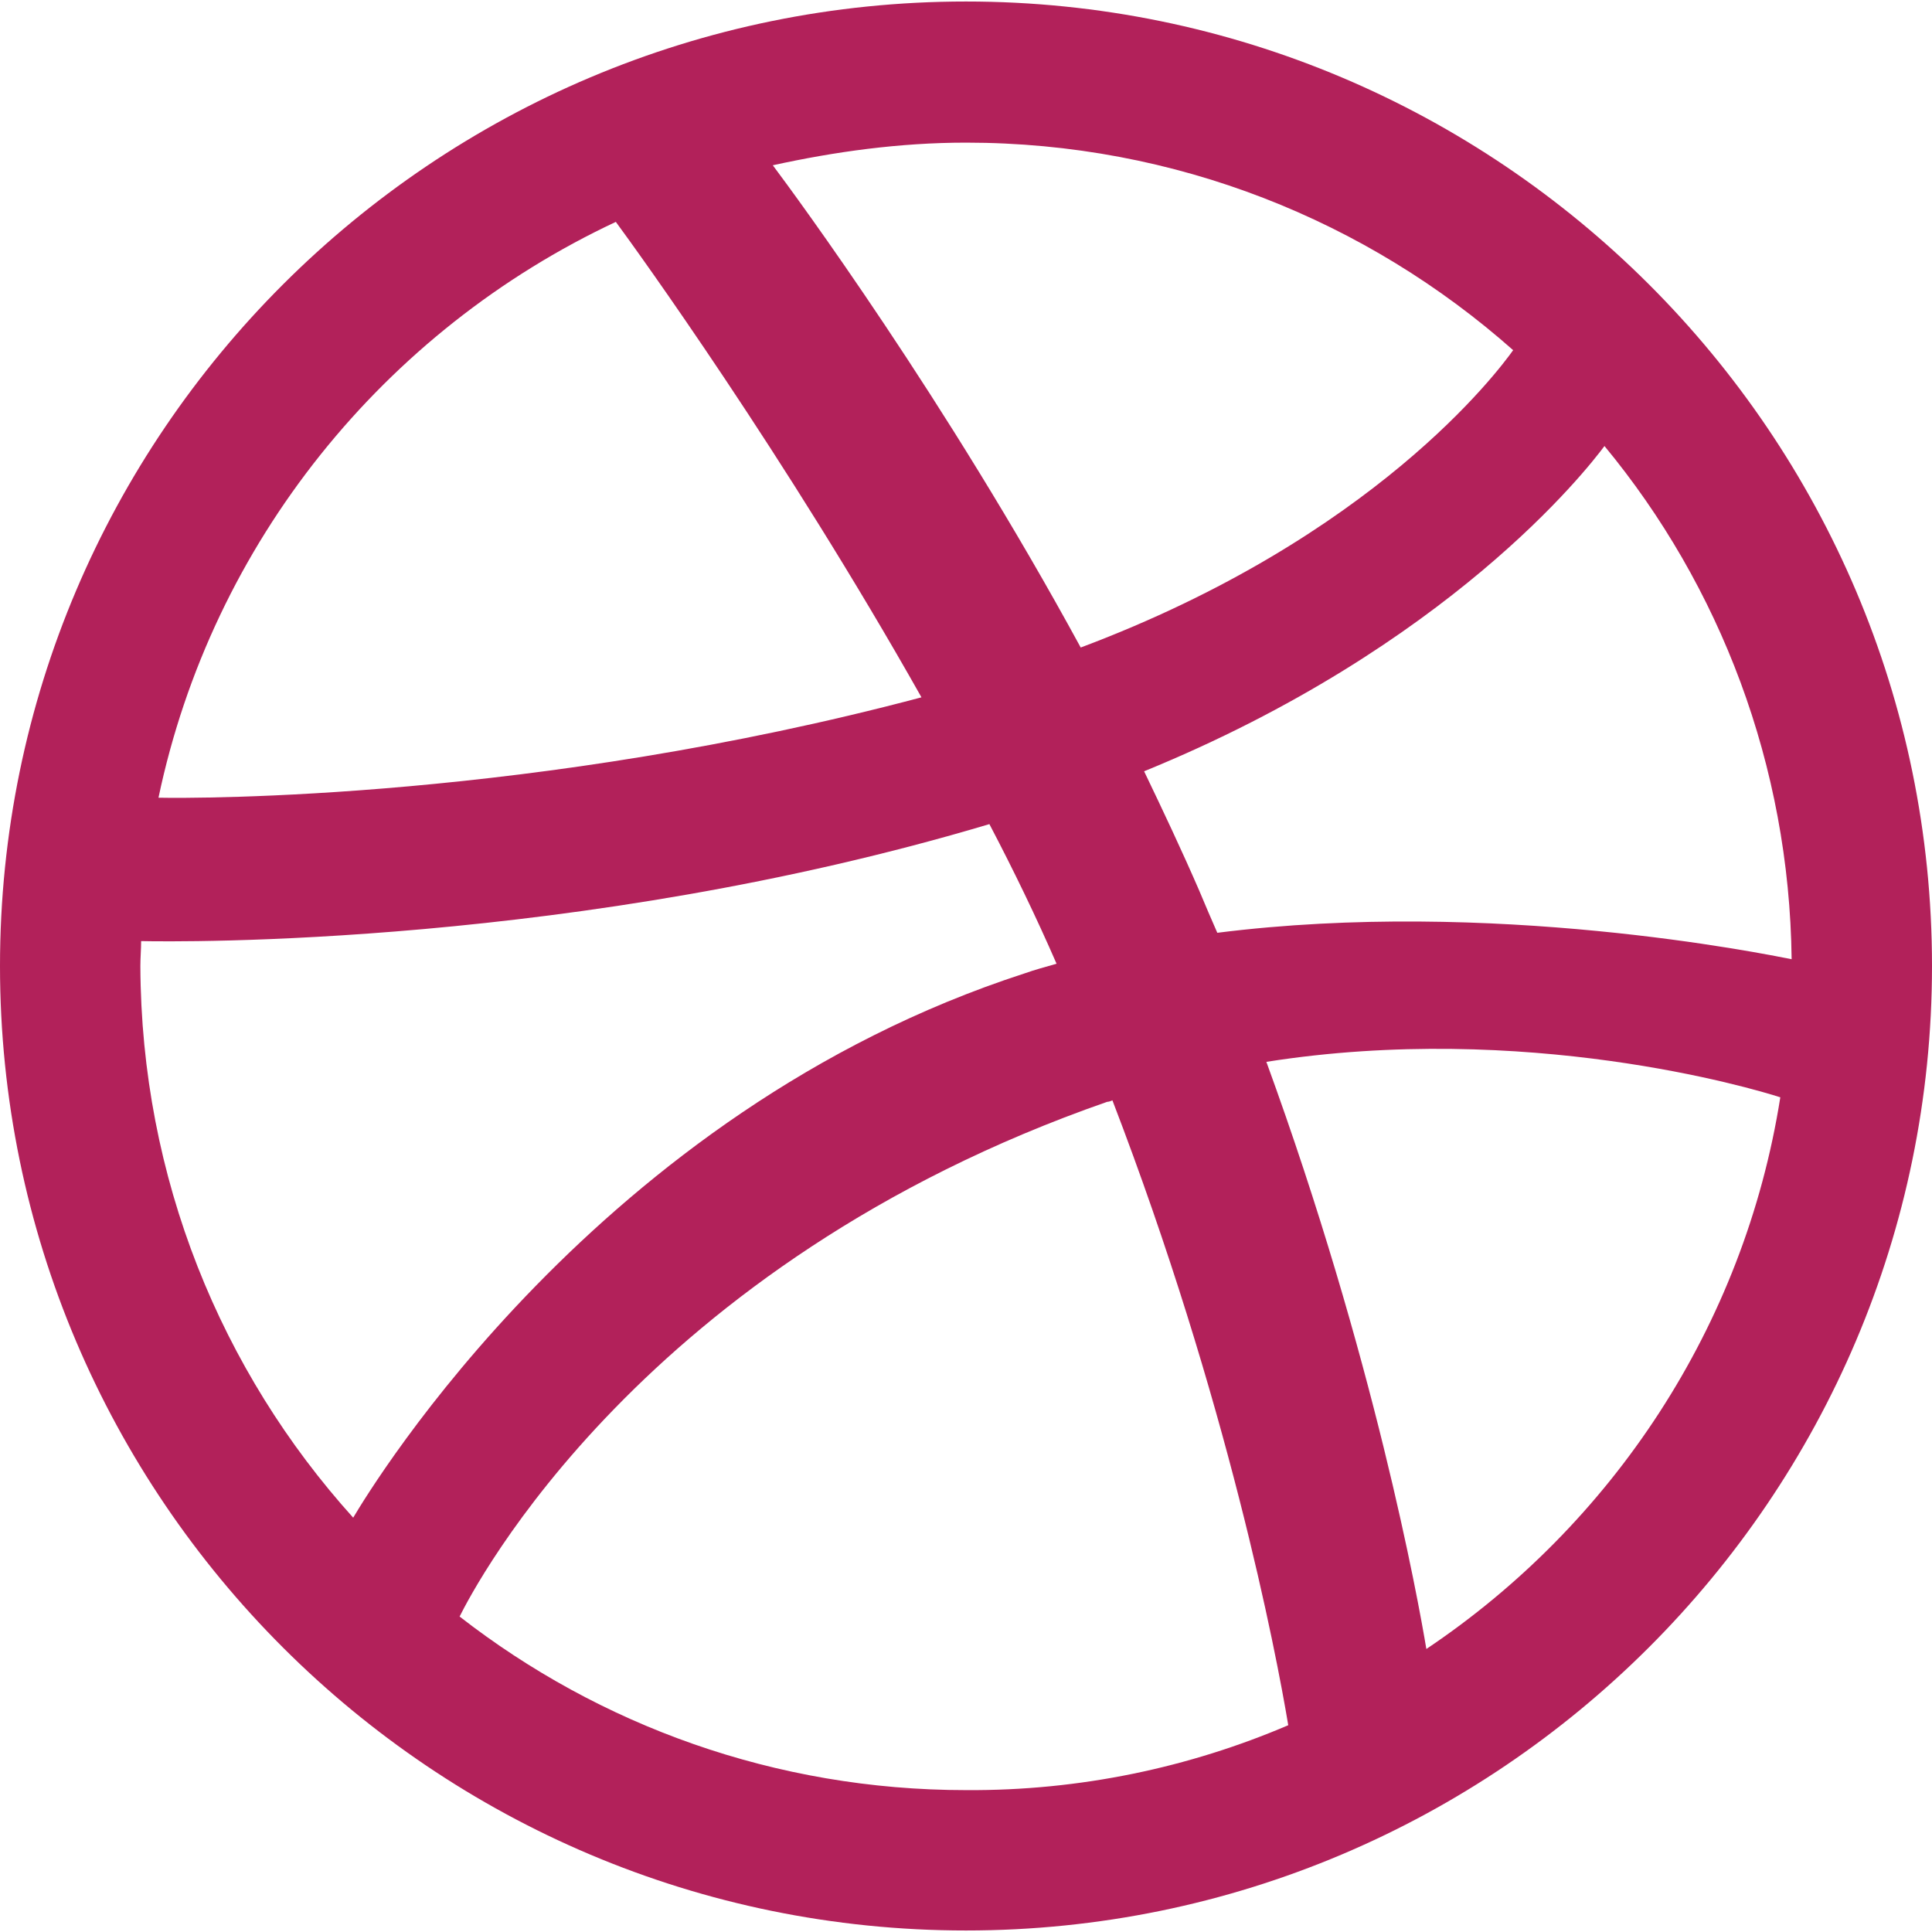
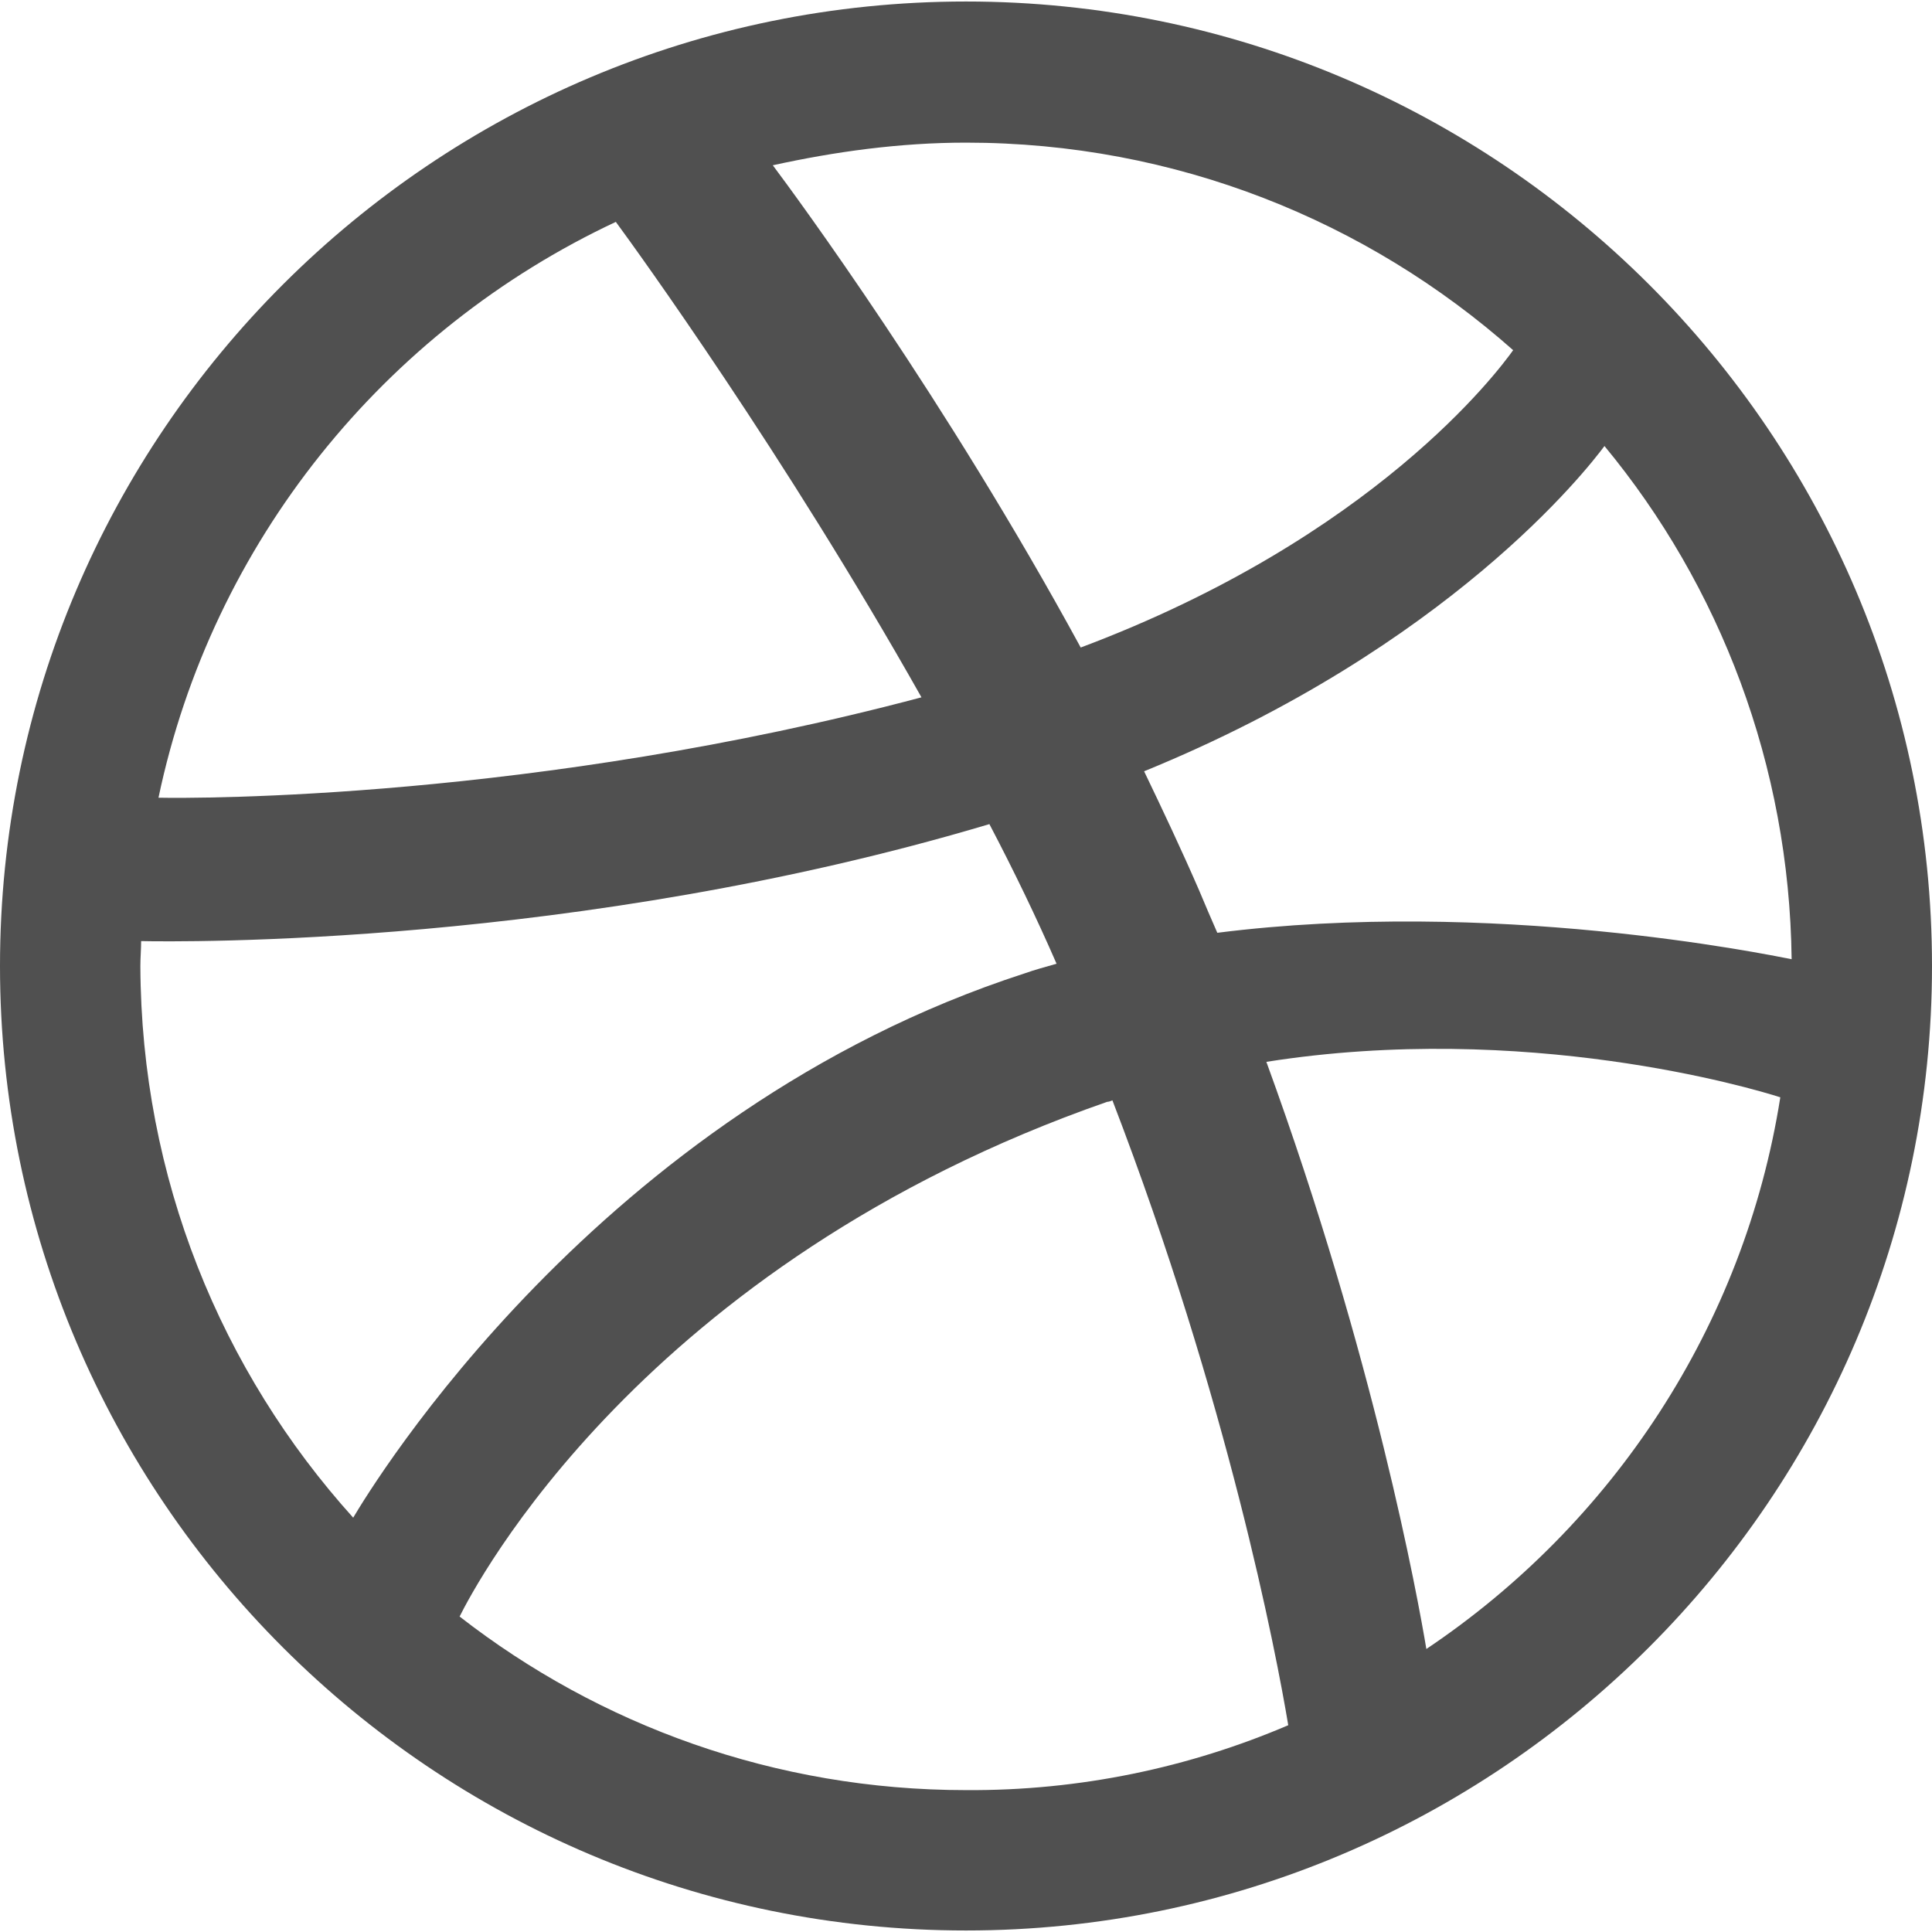
<svg xmlns="http://www.w3.org/2000/svg" version="1.1" id="Layer_1" x="0px" y="0px" viewBox="0 0 256 256" style="enable-background:new 0 0 256 256;" xml:space="preserve">
  <style type="text/css">
- 	.st0{fill-rule:evenodd;clip-rule:evenodd;fill:#B2215A;}
+ 	.st0{fill-rule:evenodd;clip-rule:evenodd;fill:#505050;}
	.st1{fill:none;}
</style>
-   <path class="st0" d="M128,255.8C57.4,255.8,0,198.5,0,128C0,57.5,57.4,0.2,128,0.2s128,57.3,128,127.8  C256,198.4,198.6,255.8,128,255.8L128,255.8L128,255.8z M235.9,145.4c-3.7-1.2-33.8-10.1-68.1-4.7c14.3,39.2,20.1,71.2,21.2,77.8  C213.6,202,231.1,175.8,235.9,145.4L235.9,145.4L235.9,145.4z M170.7,228.6c-1.6-9.6-8-43-23.3-82.8c-0.2,0.1-0.5,0.2-0.7,0.2  c-61.7,21.5-83.8,64.2-85.8,68.2c18.5,14.4,41.8,23,67.1,23C143.1,237.3,157.6,234.2,170.7,228.6L170.7,228.6L170.7,228.6z   M46.8,201.1c2.5-4.2,32.5-53.8,88.9-72.1c1.4-0.5,2.9-0.9,4.3-1.3c-2.7-6.2-5.7-12.4-8.9-18.5c-54.6,16.3-107.6,15.6-112.4,15.5  c0,1.1-0.1,2.2-0.1,3.3C18.7,156.1,29.3,181.7,46.8,201.1L46.8,201.1L46.8,201.1z M21,105.7c4.9,0.1,49.9,0.3,101.1-13.3  C104,60.3,84.4,33.2,81.6,29.4C50.9,43.8,28.1,71.9,21,105.7L21,105.7L21,105.7z M102.4,21.9c3,4,22.9,31,40.8,63.9  c38.9-14.6,55.3-36.6,57.3-39.4c-19.3-17.1-44.7-27.5-72.5-27.5C119.2,18.9,110.6,20.1,102.4,21.9L102.4,21.9L102.4,21.9z   M212.6,59.1c-2.3,3.1-20.6,26.6-61,43.1c2.5,5.2,5,10.5,7.3,15.8c0.8,1.9,1.6,3.8,2.4,5.6c36.4-4.6,72.5,2.8,76.1,3.5  C237.1,101.4,227.9,77.6,212.6,59.1L212.6,59.1L212.6,59.1z" />
-   <rect x="0" y="0" class="st1" width="256" height="256" />
+   <path class="st0" d="M128,255.8C57.4,255.8,0,198.5,0,128S57.4,0.2,128,0.2S256,57.5,256,128C256,198.4,198.6,255.8,128,255.8  L128,255.8L128,255.8z M235.9,145.4c-3.7-1.2-33.8-10.1-68.1-4.7c14.3,39.2,20.1,71.2,21.2,77.8C213.6,202,231.1,175.8,235.9,145.4  L235.9,145.4L235.9,145.4z M170.7,228.6c-1.6-9.6-8-43-23.3-82.8c-0.2,0.1-0.5,0.2-0.7,0.2c-61.7,21.5-83.8,64.2-85.8,68.2  c18.5,14.4,41.8,23,67.1,23C143.1,237.3,157.6,234.2,170.7,228.6L170.7,228.6L170.7,228.6z M46.8,201.1c2.5-4.2,32.5-53.8,88.9-72.1  c1.4-0.5,2.9-0.9,4.3-1.3c-2.7-6.2-5.7-12.4-8.9-18.5c-54.6,16.3-107.6,15.6-112.4,15.5c0,1.1-0.1,2.2-0.1,3.3  C18.7,156.1,29.3,181.7,46.8,201.1L46.8,201.1L46.8,201.1z M21,105.7c4.9,0.1,49.9,0.3,101.1-13.3c-18.1-32.1-37.7-59.2-40.5-63  C50.9,43.8,28.1,71.9,21,105.7L21,105.7L21,105.7z M102.4,21.9c3,4,22.9,31,40.8,63.9c38.9-14.6,55.3-36.6,57.3-39.4  c-19.3-17.1-44.7-27.5-72.5-27.5C119.2,18.9,110.6,20.1,102.4,21.9L102.4,21.9L102.4,21.9z M212.6,59.1c-2.3,3.1-20.6,26.6-61,43.1  c2.5,5.2,5,10.5,7.3,15.8c0.8,1.9,1.6,3.8,2.4,5.6c36.4-4.6,72.5,2.8,76.1,3.5C237.1,101.4,227.9,77.6,212.6,59.1L212.6,59.1  L212.6,59.1z" />
+   <rect y="0" class="st1" width="256" height="256" />
</svg>
